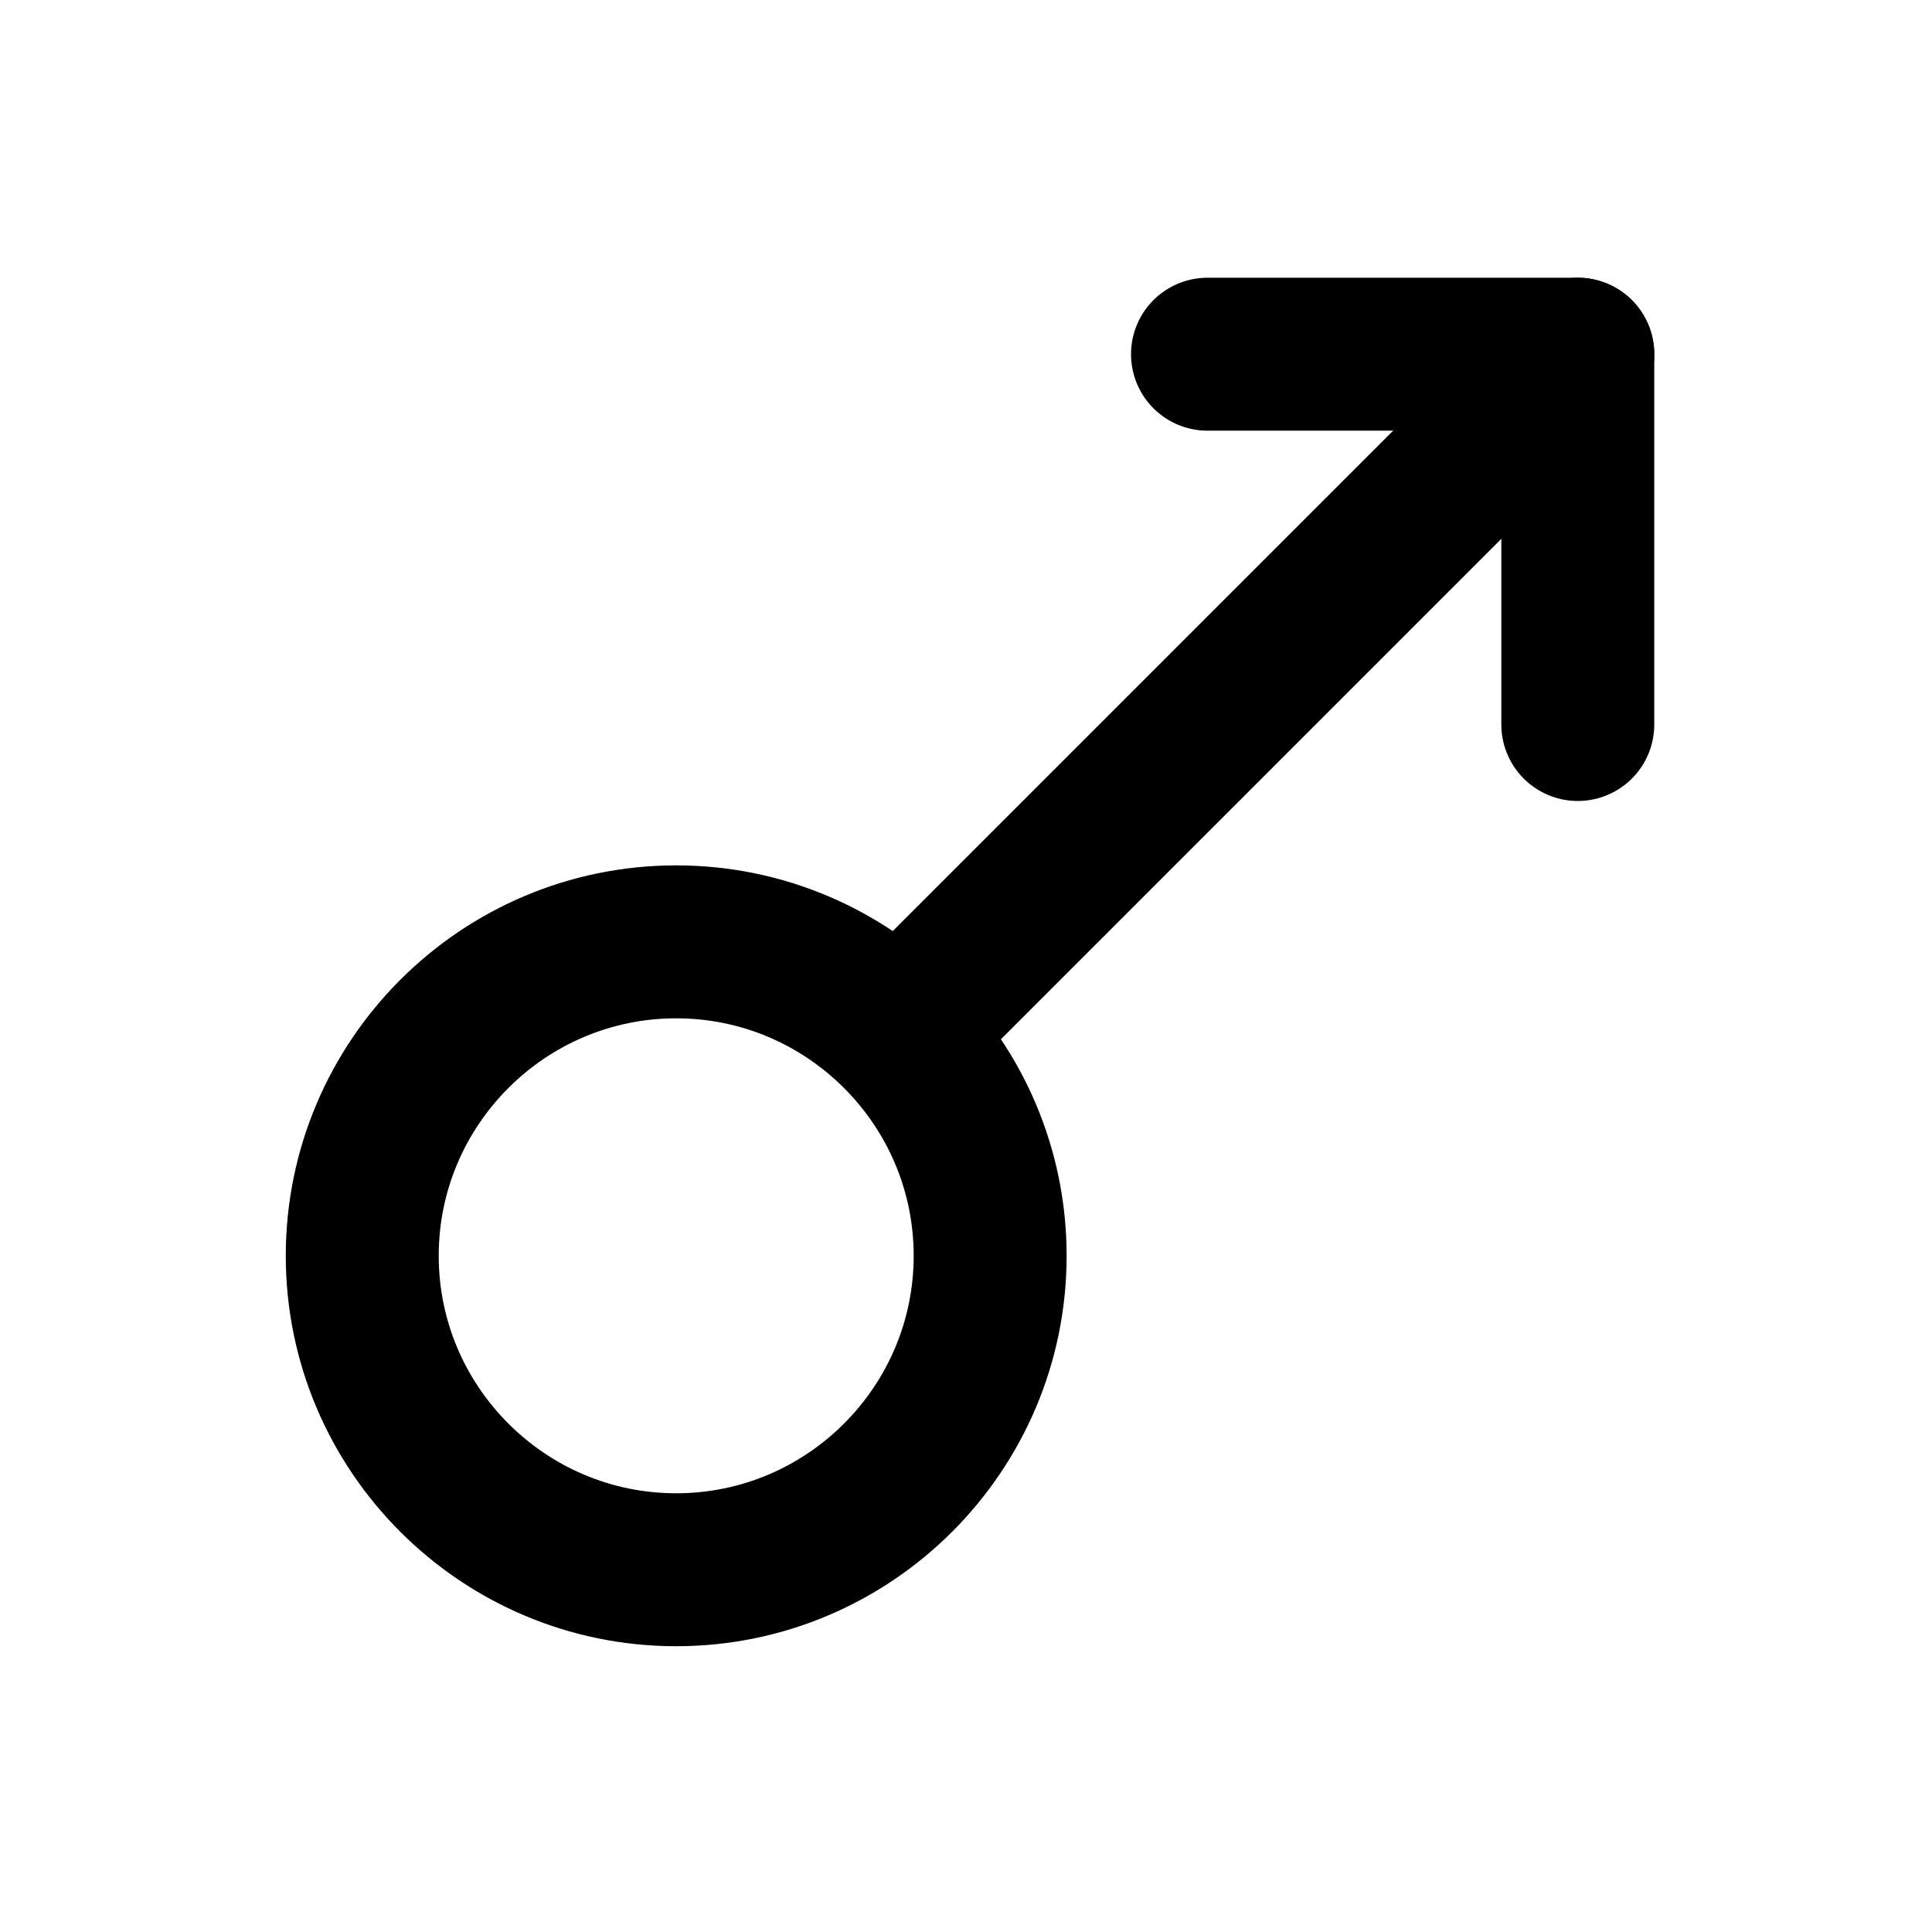
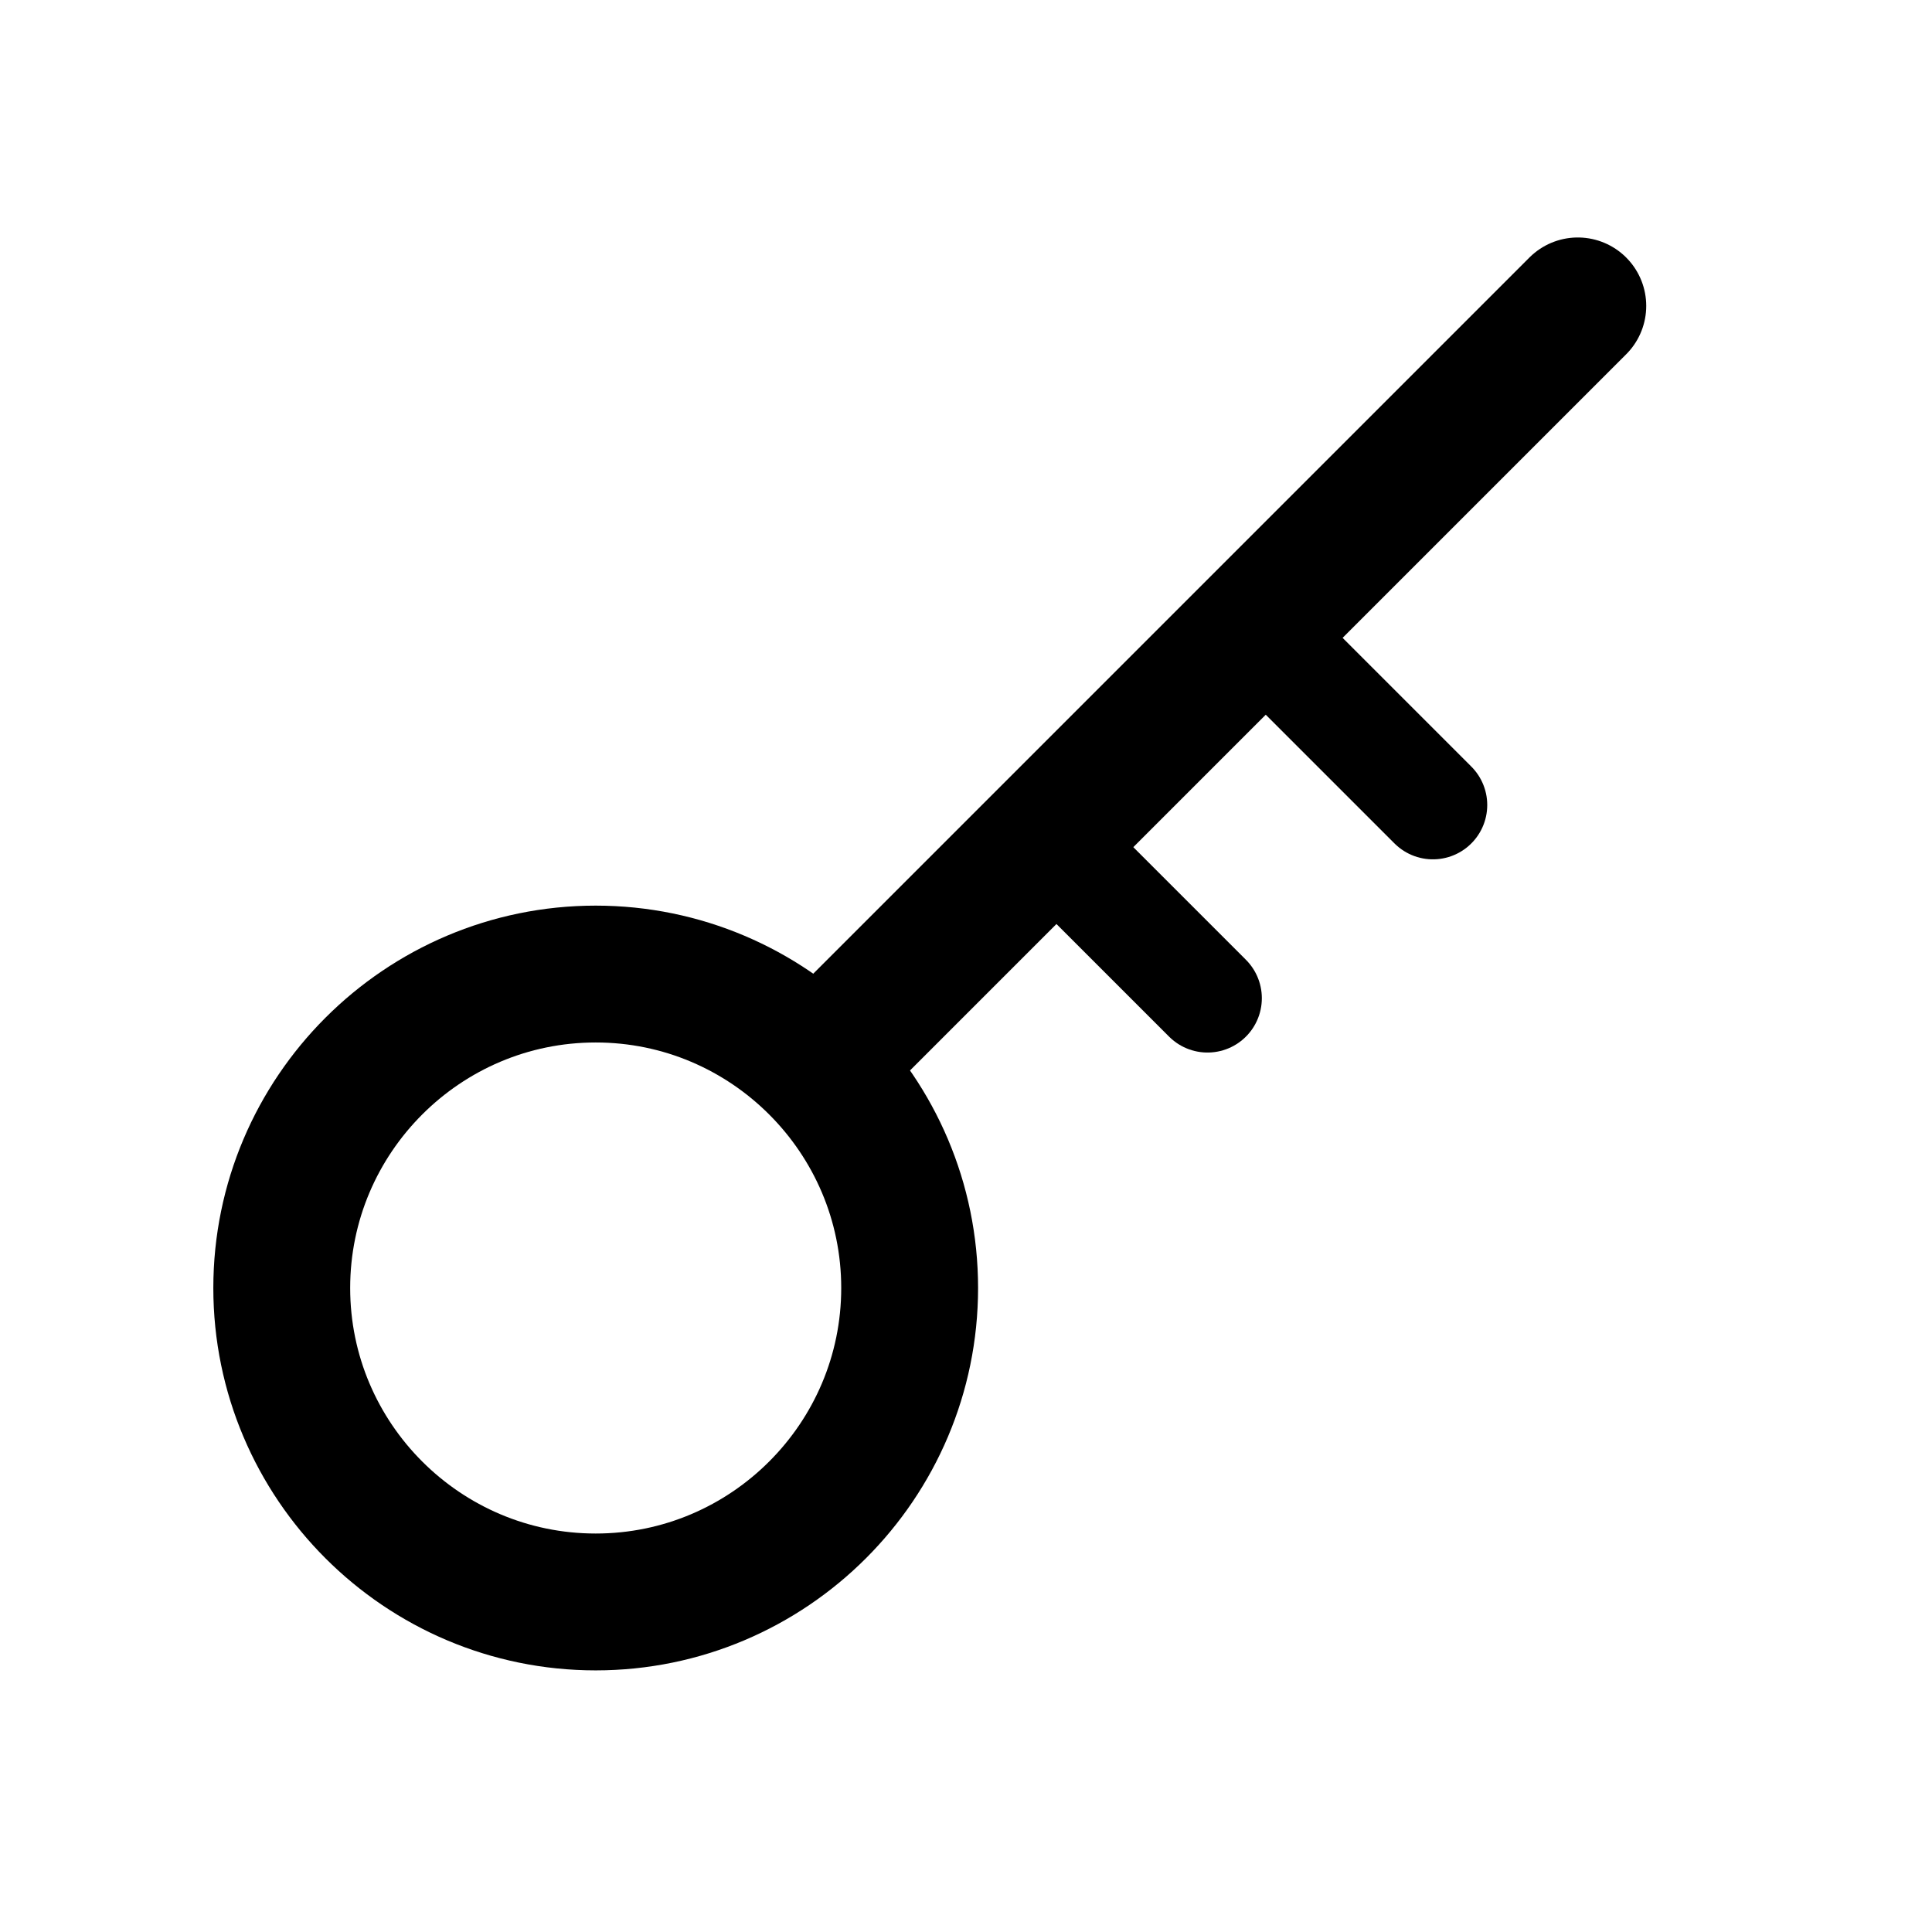
- <svg xmlns="http://www.w3.org/2000/svg" viewBox="0 0 24 24">
-   <g fill="none" stroke="#000" stroke-width="1.9" stroke-linecap="round" stroke-linejoin="round">
-     <path d="M8.4 11.7C10.55 11.7 12.3 13.45 12.3 15.6C12.3 17.75 10.55 19.5 8.4 19.5C6.25 19.5 4.5 17.75 4.5 15.6C4.5 13.45 6.25 11.7 8.4 11.7Z" />
-     <path d="M11.2 12.8L19.6 4.4" />
-     <path d="M15 4.4L19.6 4.4L19.6 9" />
-   </g>
+ <svg xmlns="http://www.w3.org/2000/svg" width="24" height="24" viewBox="0 0 24 24" fill="none">
+   <path d="M 3.5 16 C 3.5 13.85 5.25 12.1 7.4 12.1 C 9.55 12.1 11.3 13.85 11.3 16 C 11.3 18.15 9.55 19.9 7.4 19.9 C 5.25 19.9 3.5 18.15 3.5 16 Z" fill="none" stroke="#000" stroke-width="1.7" stroke-linecap="round" stroke-linejoin="round" />
+   <path d="M 10.2 13.2 L 19.6 3.8" fill="none" stroke="#000" stroke-width="1.7" stroke-linecap="round" stroke-linejoin="round" />
+   <path d="M 15.6 7.8 L 17.8 10" fill="none" stroke="#000" stroke-width="1.35" stroke-linecap="round" stroke-linejoin="round" />
+   <path d="M 13 10.4 L 15 12.4" fill="none" stroke="#000" stroke-width="1.35" stroke-linecap="round" stroke-linejoin="round" />
</svg>
